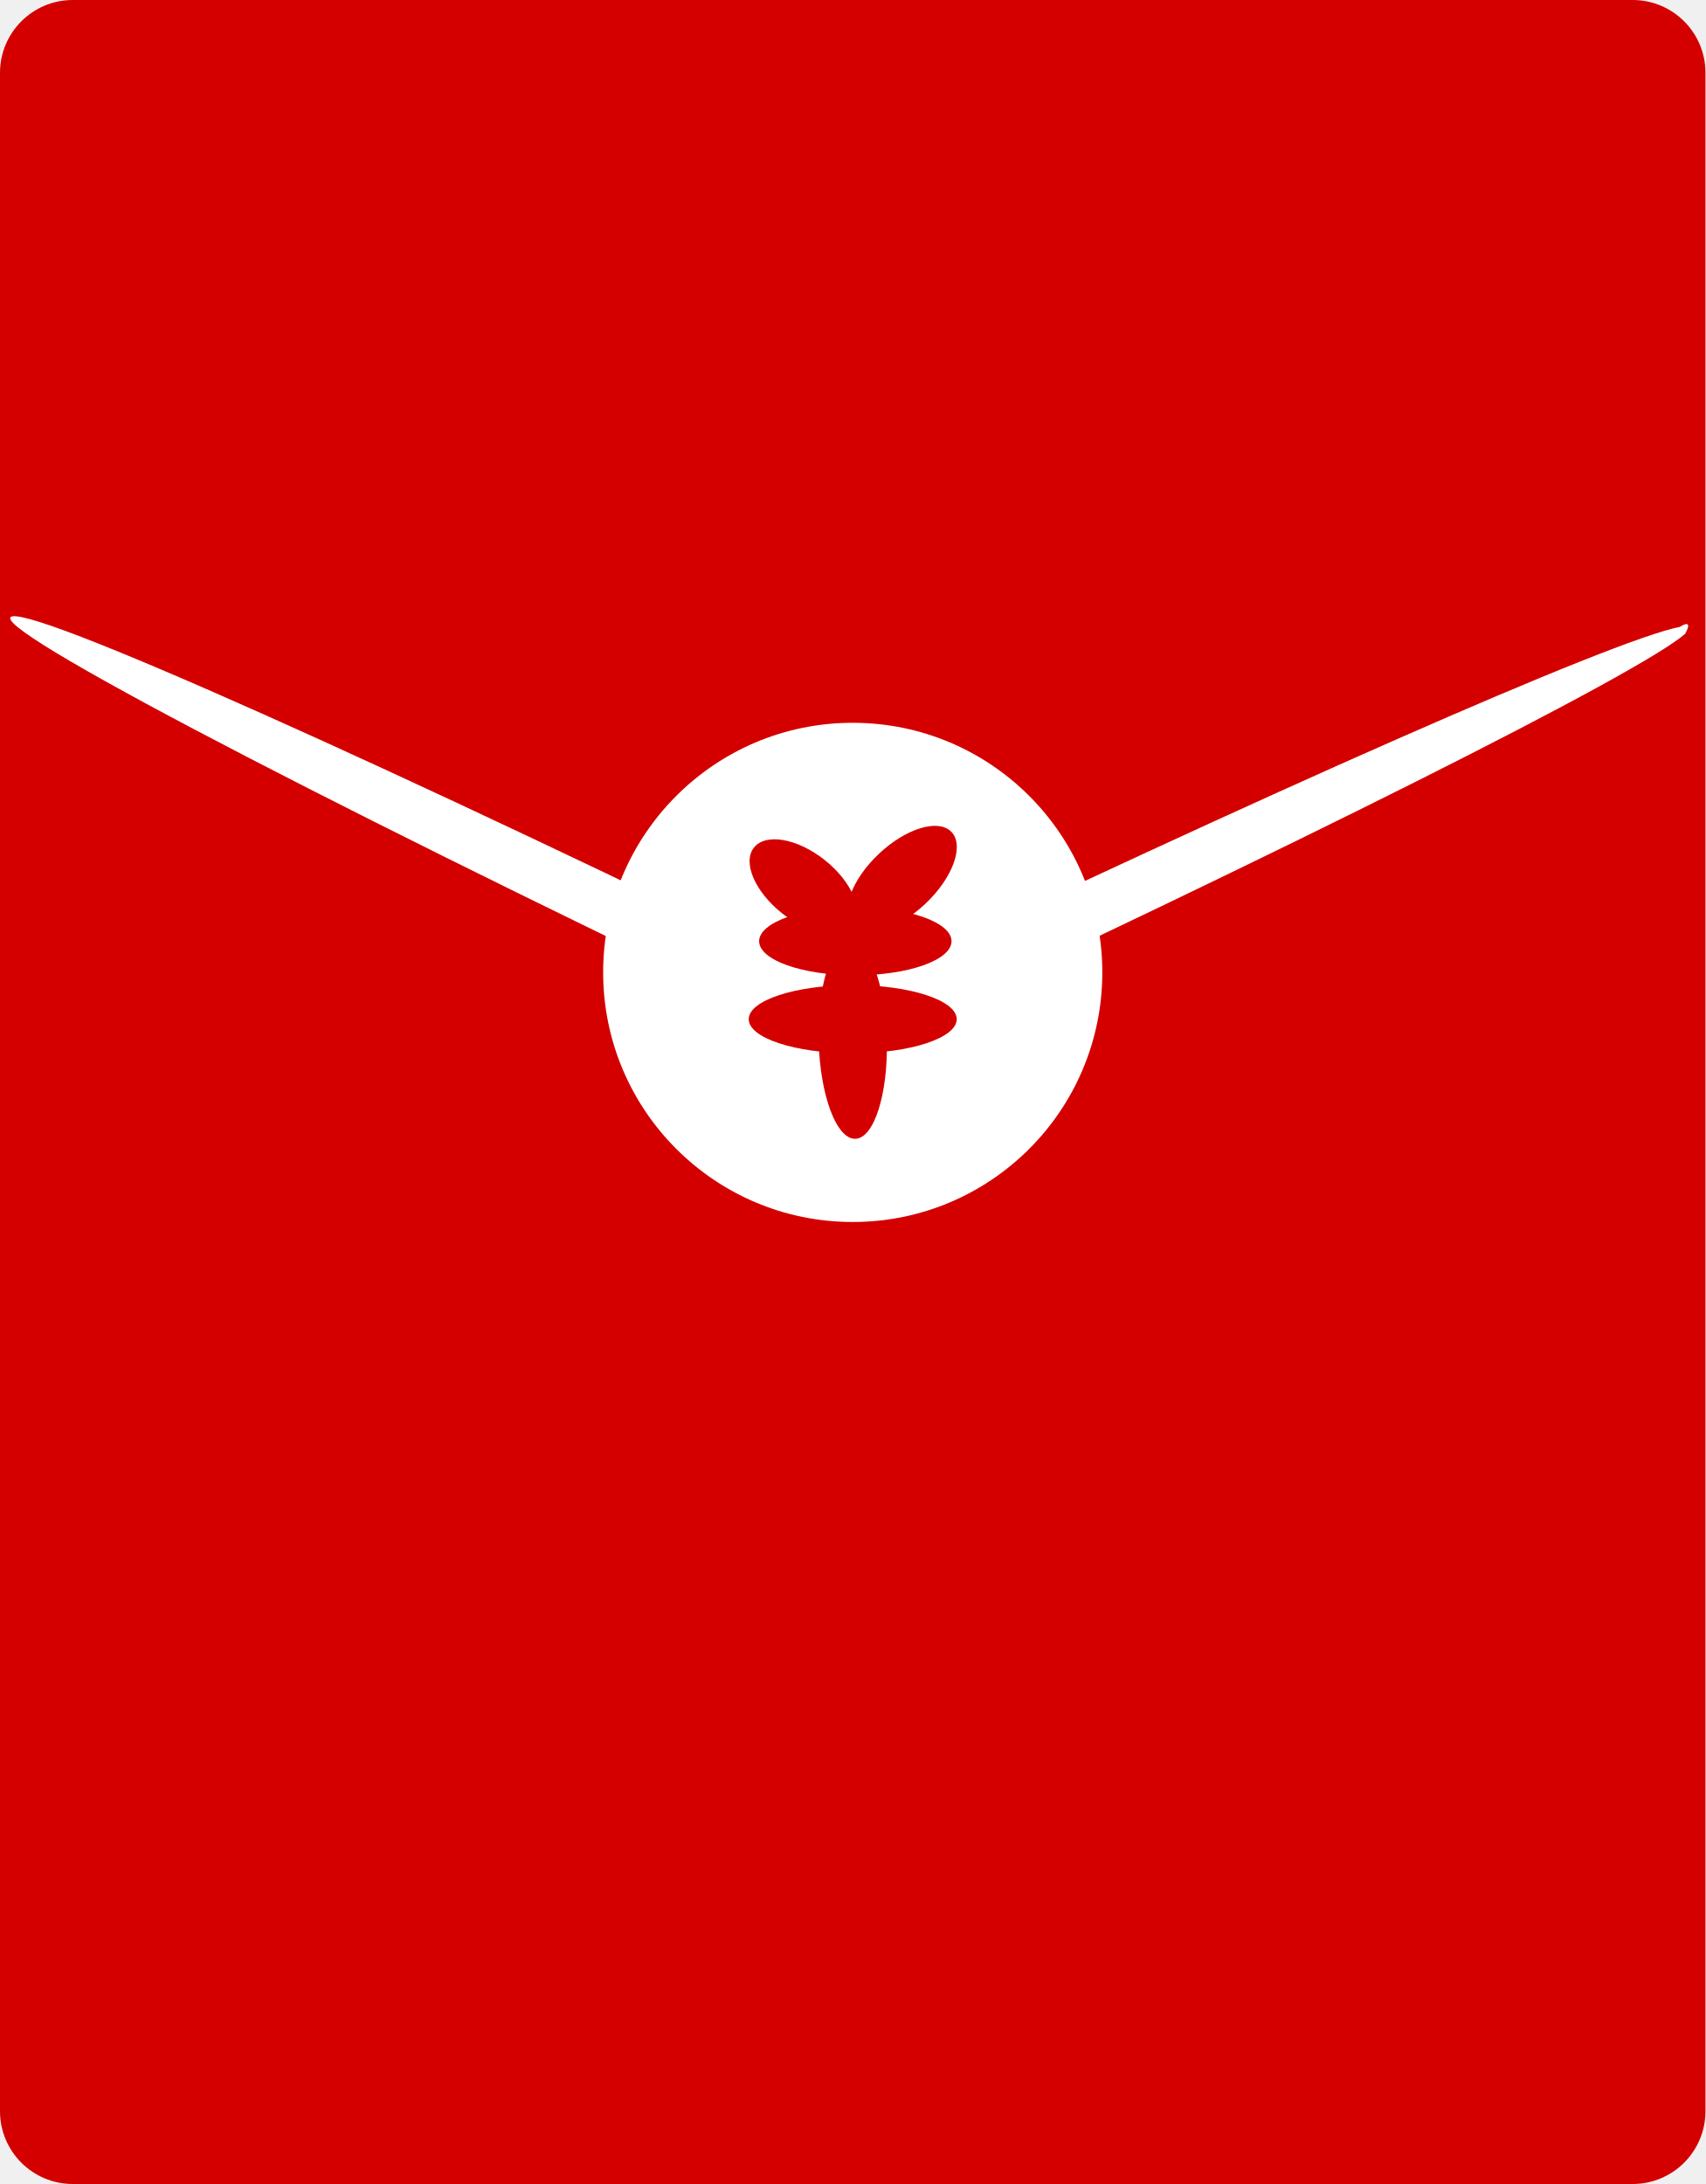
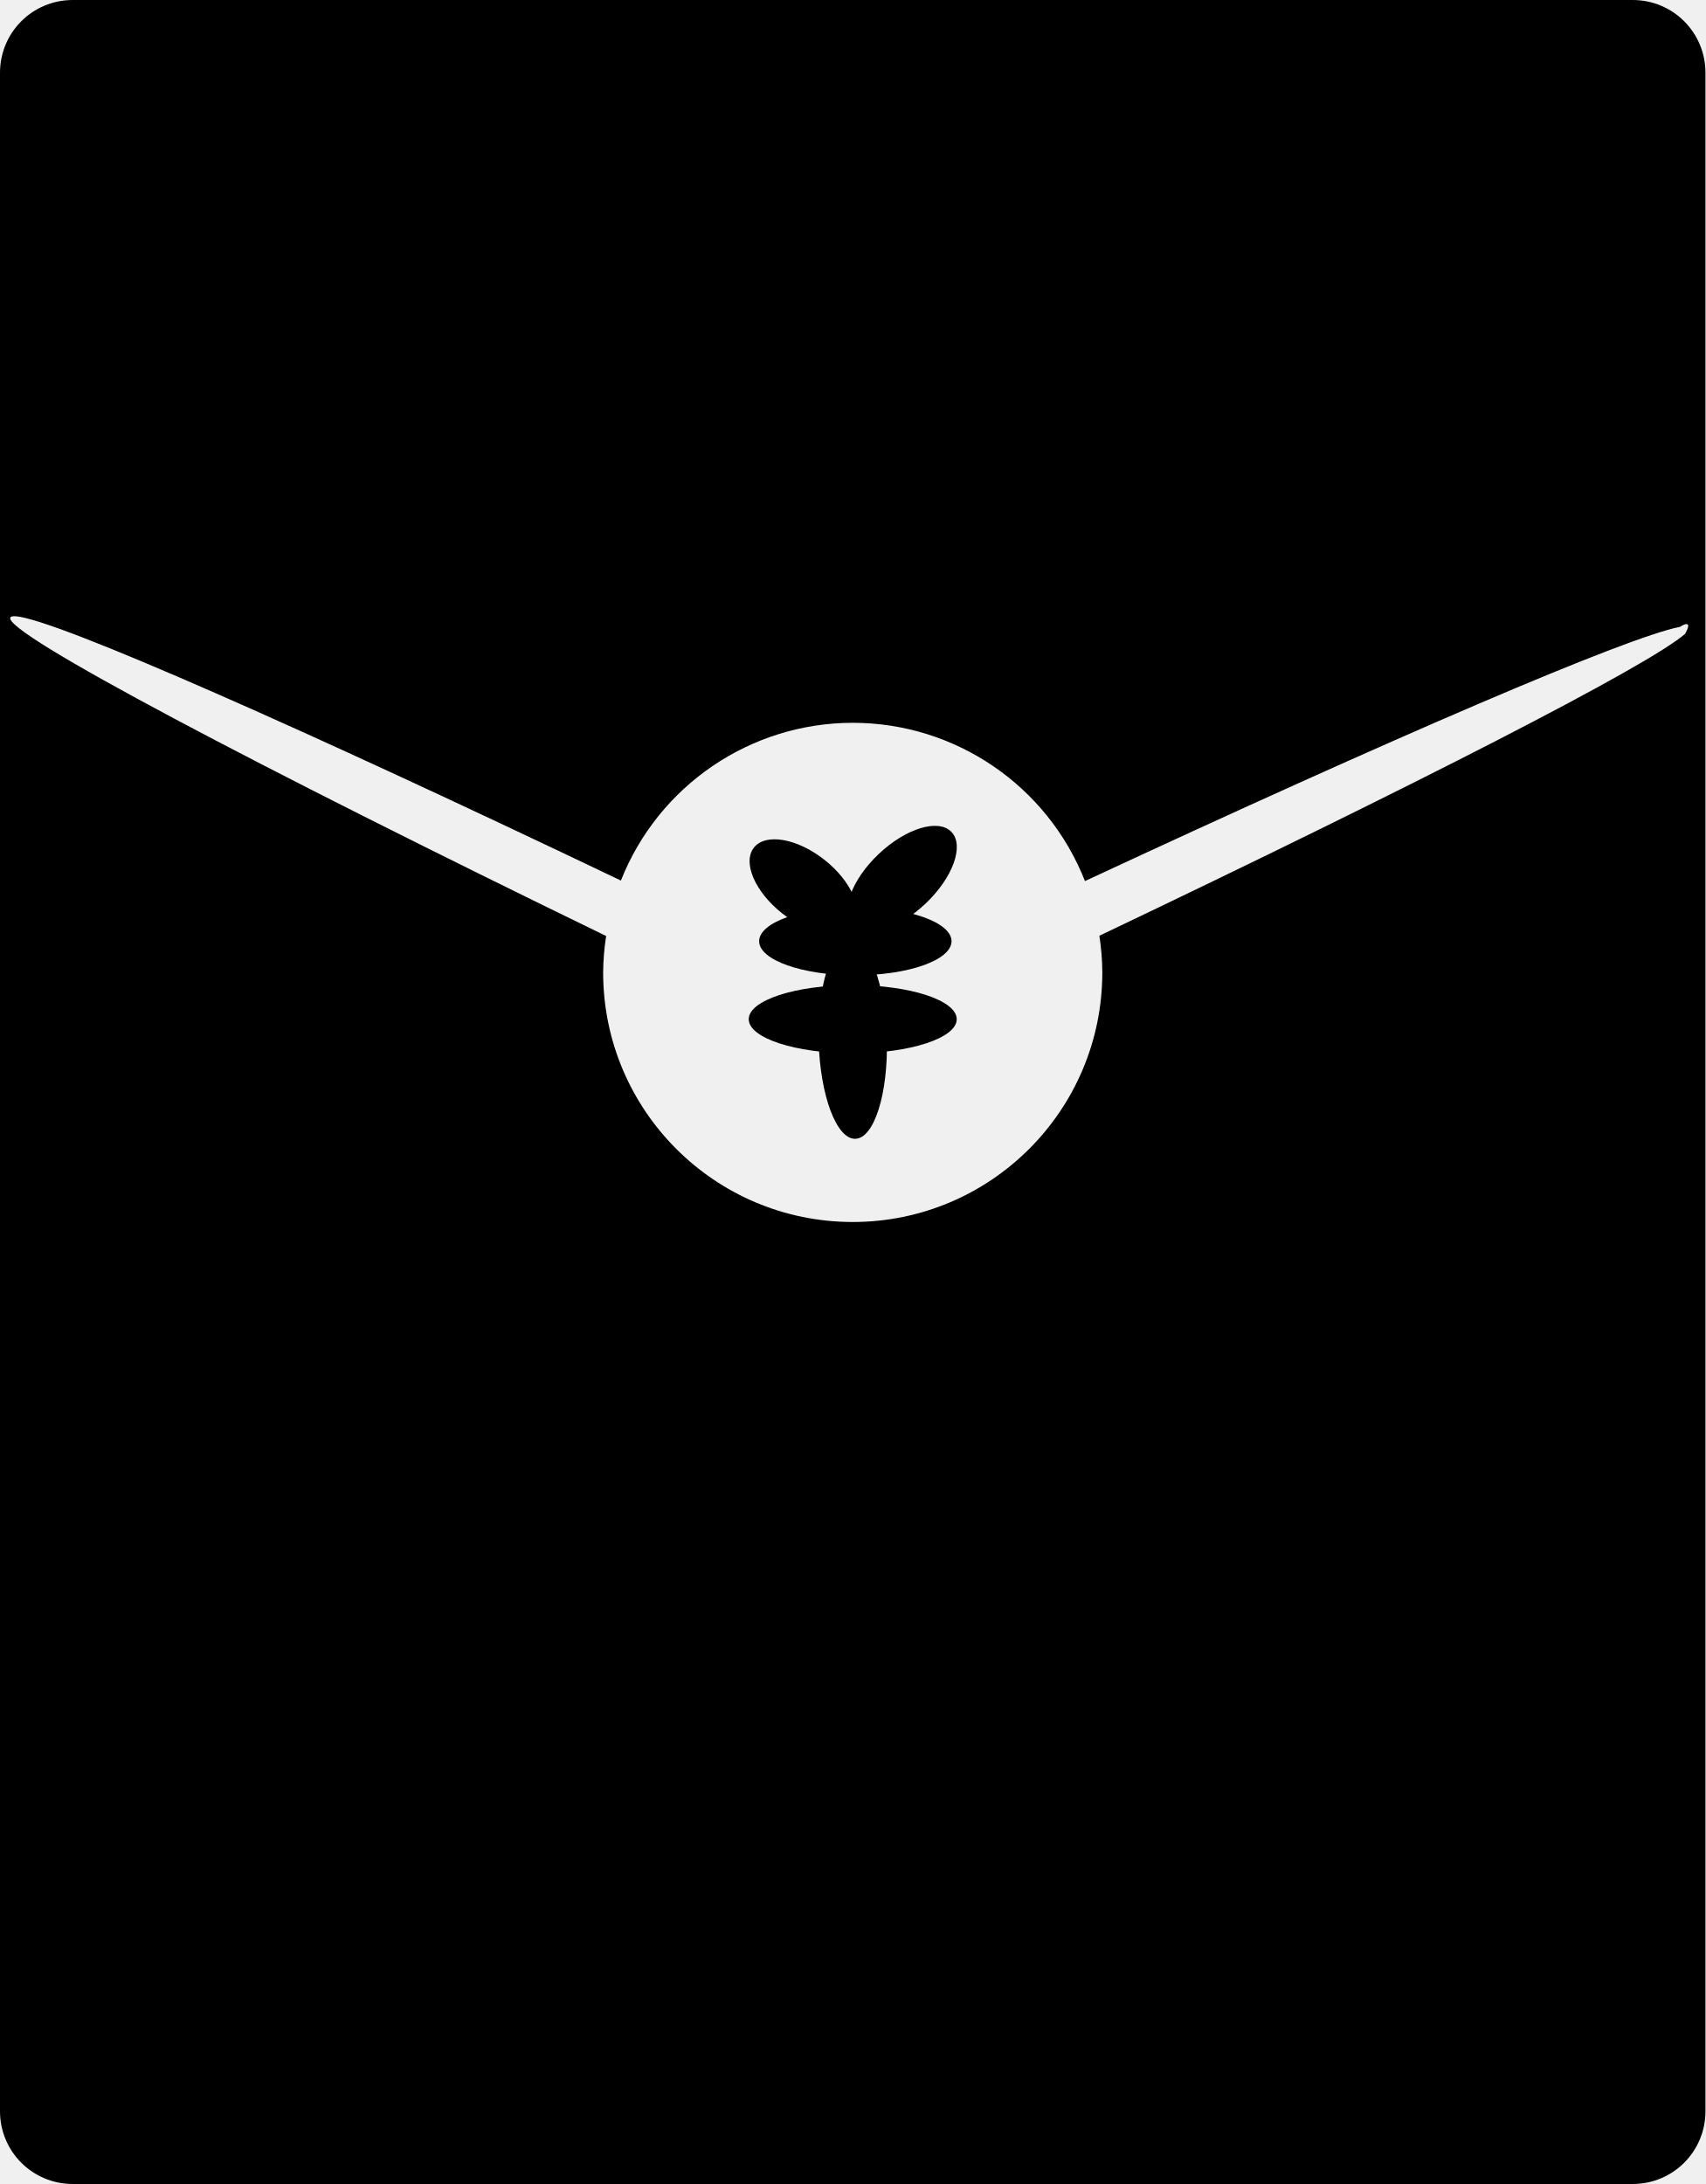
<svg xmlns="http://www.w3.org/2000/svg" version="1.1" id="svg3603" viewBox="0 0 250 320.122" height="90.346mm" width="70.556mm">
  <defs id="defs3605" />
  <g transform="translate(-30,-696.526)" id="layer1">
-     <rect ry="10.671" y="696.526" x="30" height="320.122" width="250" id="rect4411" style="fill:#d40000;fill-opacity:1" />
-     <path id="path4423" d="m 31.516,787.045 c 1.291,-2.679 56.629,22.207 122.84,54.683 6e-5,3e-5 0.288,0.141 0.288,0.141 60.971,-29.116 111.85,-51.582 121.606,-53.457 0.554,-0.349 0.974,-0.499 1.14,-0.353 0.166,0.146 0.071,0.583 -0.373,1.372 -6.765,5.9 -57.58,31.338 -122.413,61.466 7e-5,3e-5 -0.298,-0.141 -0.298,-0.141 C 84.927,817.884 30.228,789.719 31.516,787.045 Z" style="fill:#ffffff;fill-rule:evenodd;stroke:none;stroke-width:10;stroke-linecap:butt;stroke-linejoin:miter;stroke-miterlimit:4;stroke-dasharray:none;stroke-opacity:1" />
-     <circle r="36.585" cy="839.056" cx="155" id="path4435" style="fill:#ffffff;fill-opacity:1" />
-     <path id="path4441" d="m 140.518,820.764 c 1.71,-2.166 6.342,-1.363 10.339,1.792 3.997,3.155 5.853,7.475 4.143,9.641 -1.71,2.166 -6.342,1.363 -10.339,-1.792 -3.997,-3.155 -5.853,-7.475 -4.143,-9.641 z" style="fill:#d40000;fill-rule:evenodd;stroke:none;stroke-width:1px;stroke-linecap:butt;stroke-linejoin:miter;stroke-opacity:1" />
-     <path id="path4449" d="m 169.482,818.477 c 1.898,2.004 0.195,6.703 -3.802,10.49 -3.997,3.787 -8.781,5.234 -10.68,3.23 -1.898,-2.004 -0.195,-6.703 3.802,-10.49 3.997,-3.787 8.781,-5.234 10.68,-3.23 z" style="fill:#d40000;fill-rule:evenodd;stroke:none;stroke-width:1px;stroke-linecap:butt;stroke-linejoin:miter;stroke-opacity:1" />
-     <path id="path4453" d="m 141.28,834.483 c 0,-2.76 6.317,-5 14.101,-5 7.784,0 14.101,2.24 14.101,5 0,2.76 -6.317,5 -14.101,5 -7.784,0 -14.101,-2.24 -14.101,-5 z" style="fill:#d40000;fill-rule:evenodd;stroke:none;stroke-width:1px;stroke-linecap:butt;stroke-linejoin:miter;stroke-opacity:1" />
-     <path id="path4457" d="m 139.756,845.916 c 0,-2.76 6.829,-5 15.244,-5 8.415,0 15.244,2.24 15.244,5 0,2.76 -6.829,5 -15.244,5 -8.415,0 -15.244,-2.24 -15.244,-5 z" style="fill:#d40000;fill-rule:evenodd;stroke:none;stroke-width:1px;stroke-linecap:butt;stroke-linejoin:miter;stroke-opacity:1" />
-     <path id="path4461" d="m 154.619,834.483 c 2.759,-0.073 5.169,6.356 5.379,14.35 0.21,7.994 -1.858,14.541 -4.617,14.613 -2.759,0.073 -5.169,-6.356 -5.379,-14.35 -0.21,-7.994 1.858,-14.541 4.617,-14.613 z" style="fill:#d40000;fill-rule:evenodd;stroke:none;stroke-width:1px;stroke-linecap:butt;stroke-linejoin:miter;stroke-opacity:1" />
+     <path style="fill:#000000;fill-opacity:1" d="M 10.67 0 C 4.758 0 0 4.758 0 10.67 L 0 309.451 C 0 315.363 4.758 320.121 10.67 320.121 L 239.33 320.121 C 245.242 320.121 250 315.363 250 309.451 L 250 10.67 C 250 4.758 245.242 -4.7369516e-15 239.33 0 L 10.67 0 z M 2.381 90.336 C 8.388 90.861 44.44 106.8 91.016 129.07 A 36.585 36.585 0 0 1 125 105.945 A 36.585 36.585 0 0 1 159.041 129.143 C 203.861 108.291 238.413 93.393 246.25 91.887 C 246.804 91.538 247.225 91.388 247.391 91.533 C 247.557 91.679 247.462 92.115 247.018 92.904 C 241.598 97.631 207.681 114.985 161.156 137.158 A 36.585 36.585 0 0 1 161.586 142.531 A 36.585 36.585 0 0 1 125 179.115 A 36.585 36.585 0 0 1 88.414 142.531 A 36.585 36.585 0 0 1 88.852 137.197 C 37.346 112.164 0.458 92.713 1.516 90.52 C 1.596 90.352 1.888 90.293 2.381 90.336 z " transform="translate(30,696.5259)" id="rect4411" />
+     <path id="path4441" d="m 140.518,820.764 c 1.71,-2.166 6.342,-1.363 10.339,1.792 3.997,3.155 5.853,7.475 4.143,9.641 -1.71,2.166 -6.342,1.363 -10.339,-1.792 -3.997,-3.155 -5.853,-7.475 -4.143,-9.641 z" style="fill:#000000;fill-rule:evenodd;stroke:none;stroke-width:1px;stroke-linecap:butt;stroke-linejoin:miter;stroke-opacity:1" />
+     <path id="path4449" d="m 169.482,818.477 c 1.898,2.004 0.195,6.703 -3.802,10.49 -3.997,3.787 -8.781,5.234 -10.68,3.23 -1.898,-2.004 -0.195,-6.703 3.802,-10.49 3.997,-3.787 8.781,-5.234 10.68,-3.23 z" style="fill:#000000;fill-rule:evenodd;stroke:none;stroke-width:1px;stroke-linecap:butt;stroke-linejoin:miter;stroke-opacity:1" />
+     <path id="path4453" d="m 141.28,834.483 c 0,-2.76 6.317,-5 14.101,-5 7.784,0 14.101,2.24 14.101,5 0,2.76 -6.317,5 -14.101,5 -7.784,0 -14.101,-2.24 -14.101,-5 z" style="fill:#000000;fill-rule:evenodd;stroke:none;stroke-width:1px;stroke-linecap:butt;stroke-linejoin:miter;stroke-opacity:1" />
+     <path id="path4457" d="m 139.756,845.916 c 0,-2.76 6.829,-5 15.244,-5 8.415,0 15.244,2.24 15.244,5 0,2.76 -6.829,5 -15.244,5 -8.415,0 -15.244,-2.24 -15.244,-5 z" style="fill:#000000;fill-rule:evenodd;stroke:none;stroke-width:1px;stroke-linecap:butt;stroke-linejoin:miter;stroke-opacity:1" />
+     <path id="path4461" d="m 154.619,834.483 c 2.759,-0.073 5.169,6.356 5.379,14.35 0.21,7.994 -1.858,14.541 -4.617,14.613 -2.759,0.073 -5.169,-6.356 -5.379,-14.35 -0.21,-7.994 1.858,-14.541 4.617,-14.613 z" style="fill:#000000;fill-rule:evenodd;stroke:none;stroke-width:1px;stroke-linecap:butt;stroke-linejoin:miter;stroke-opacity:1" />
  </g>
</svg>
